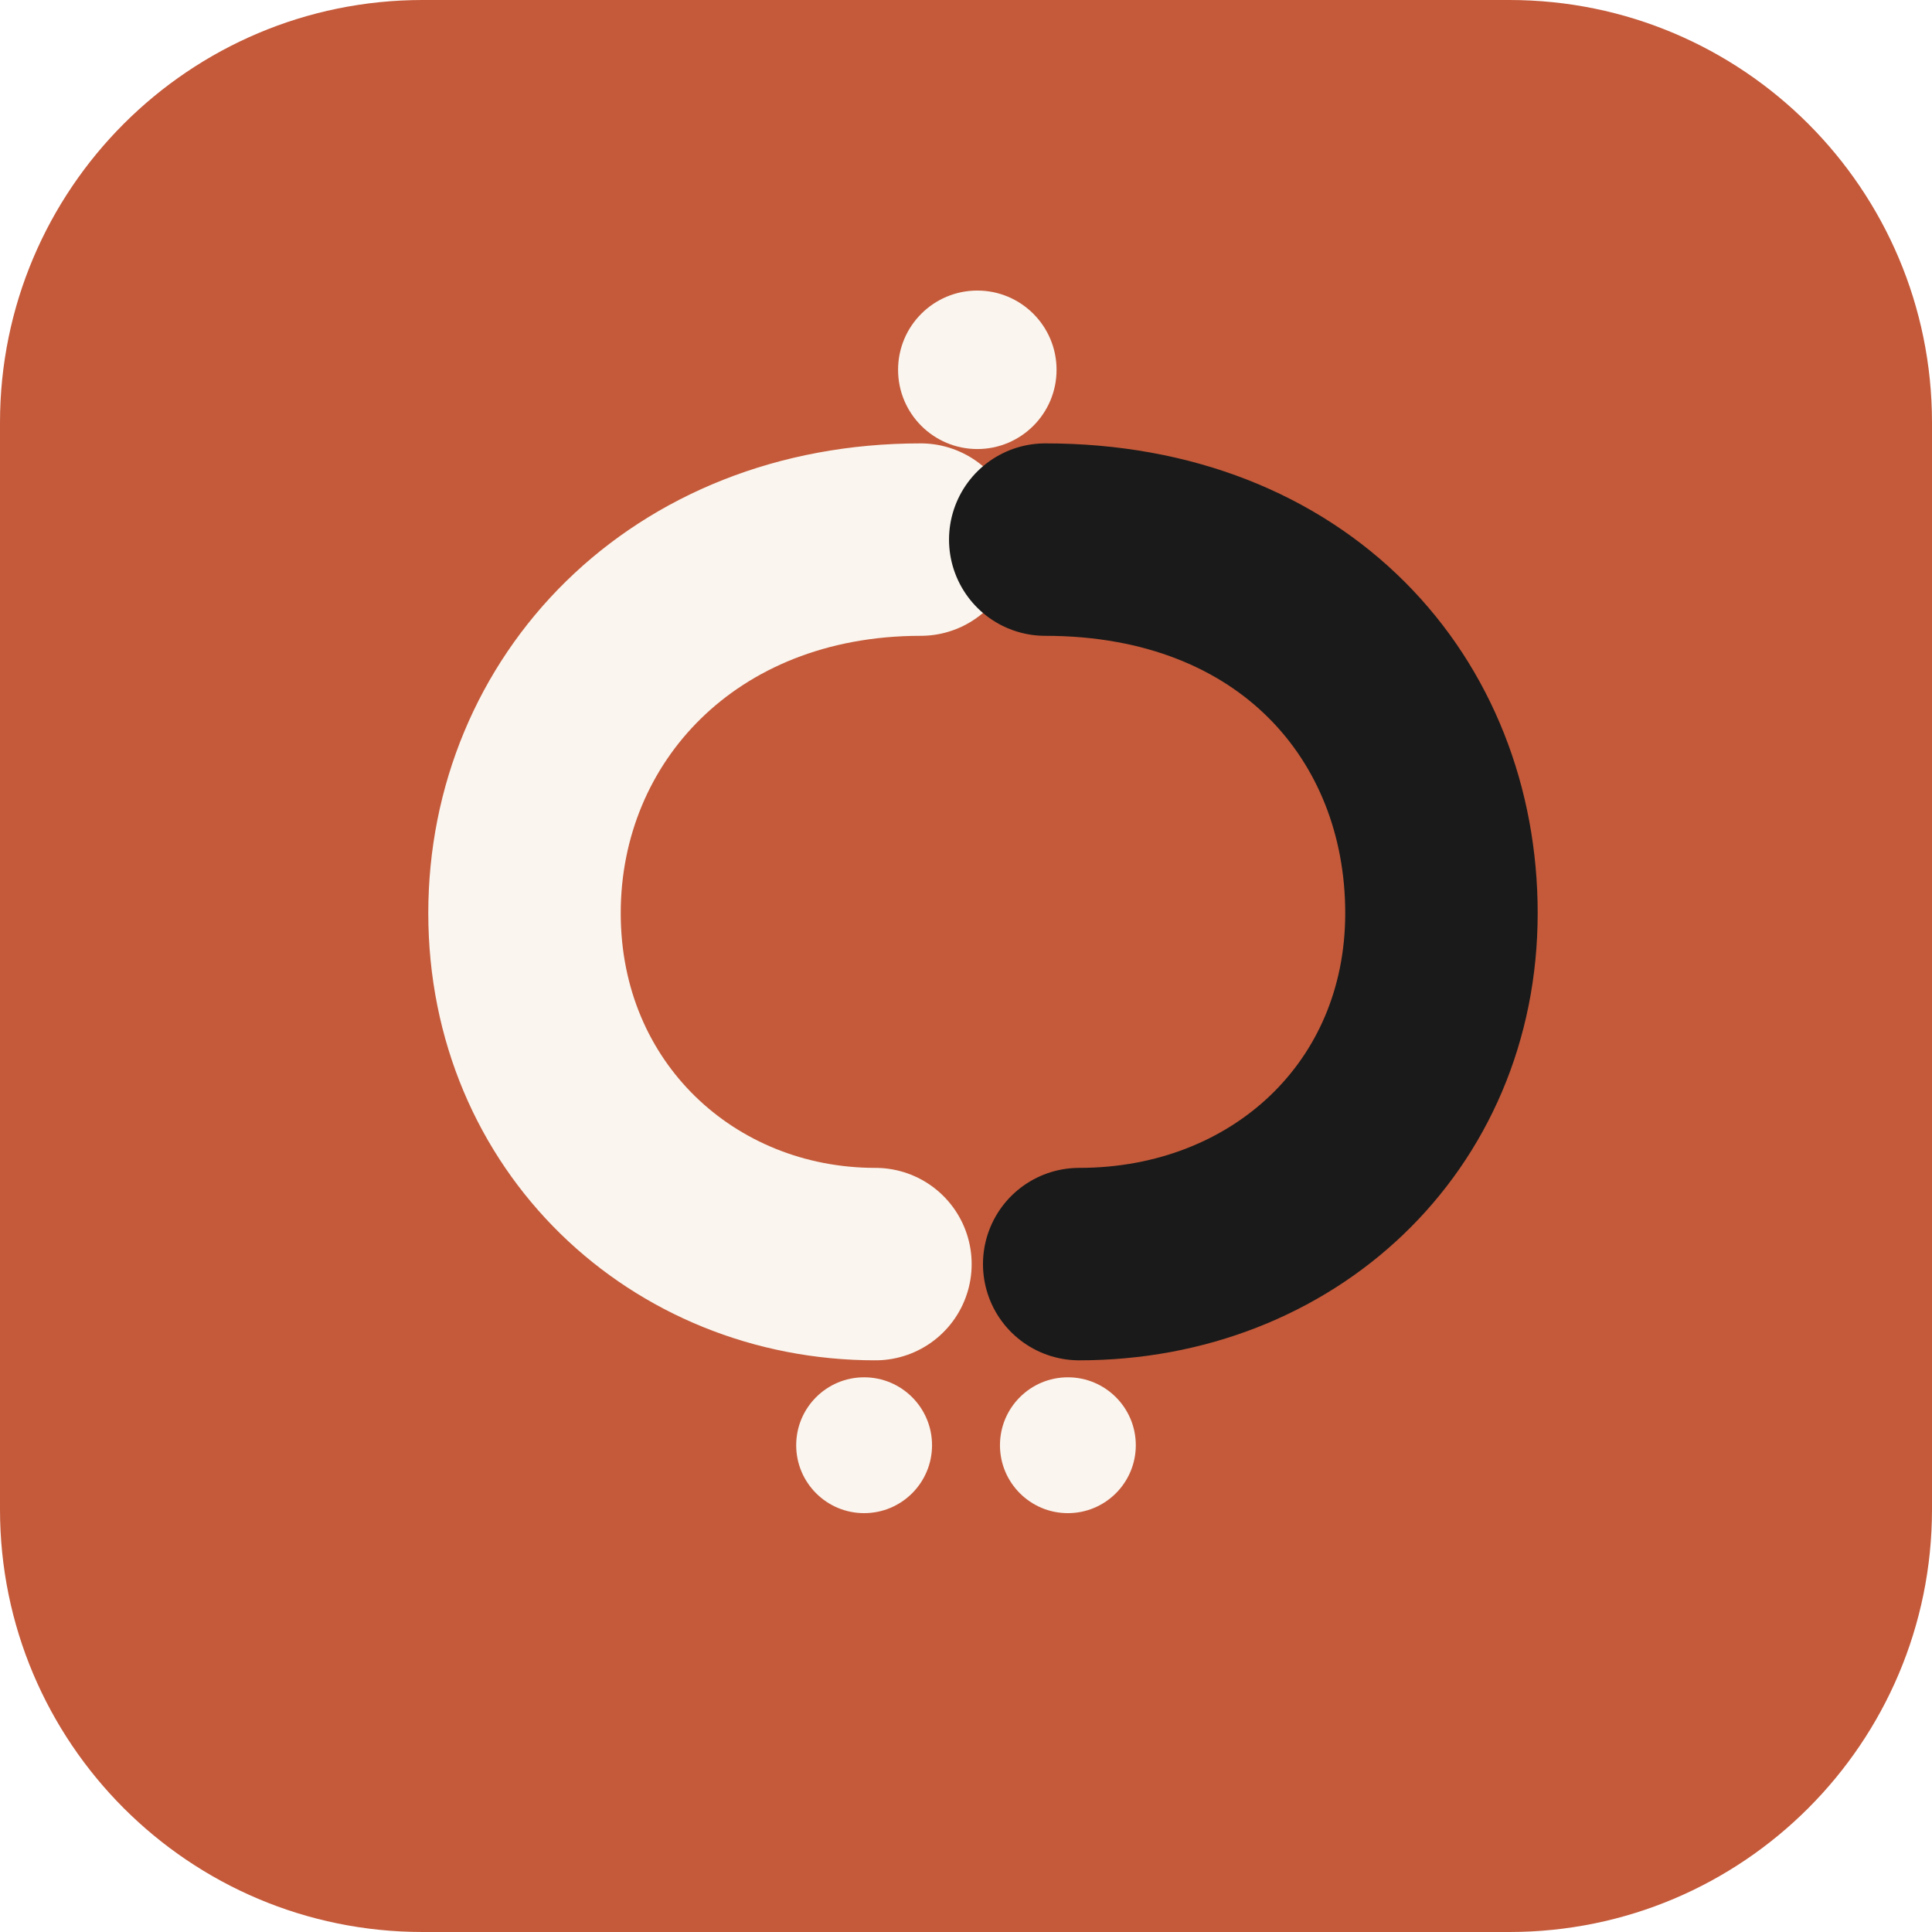
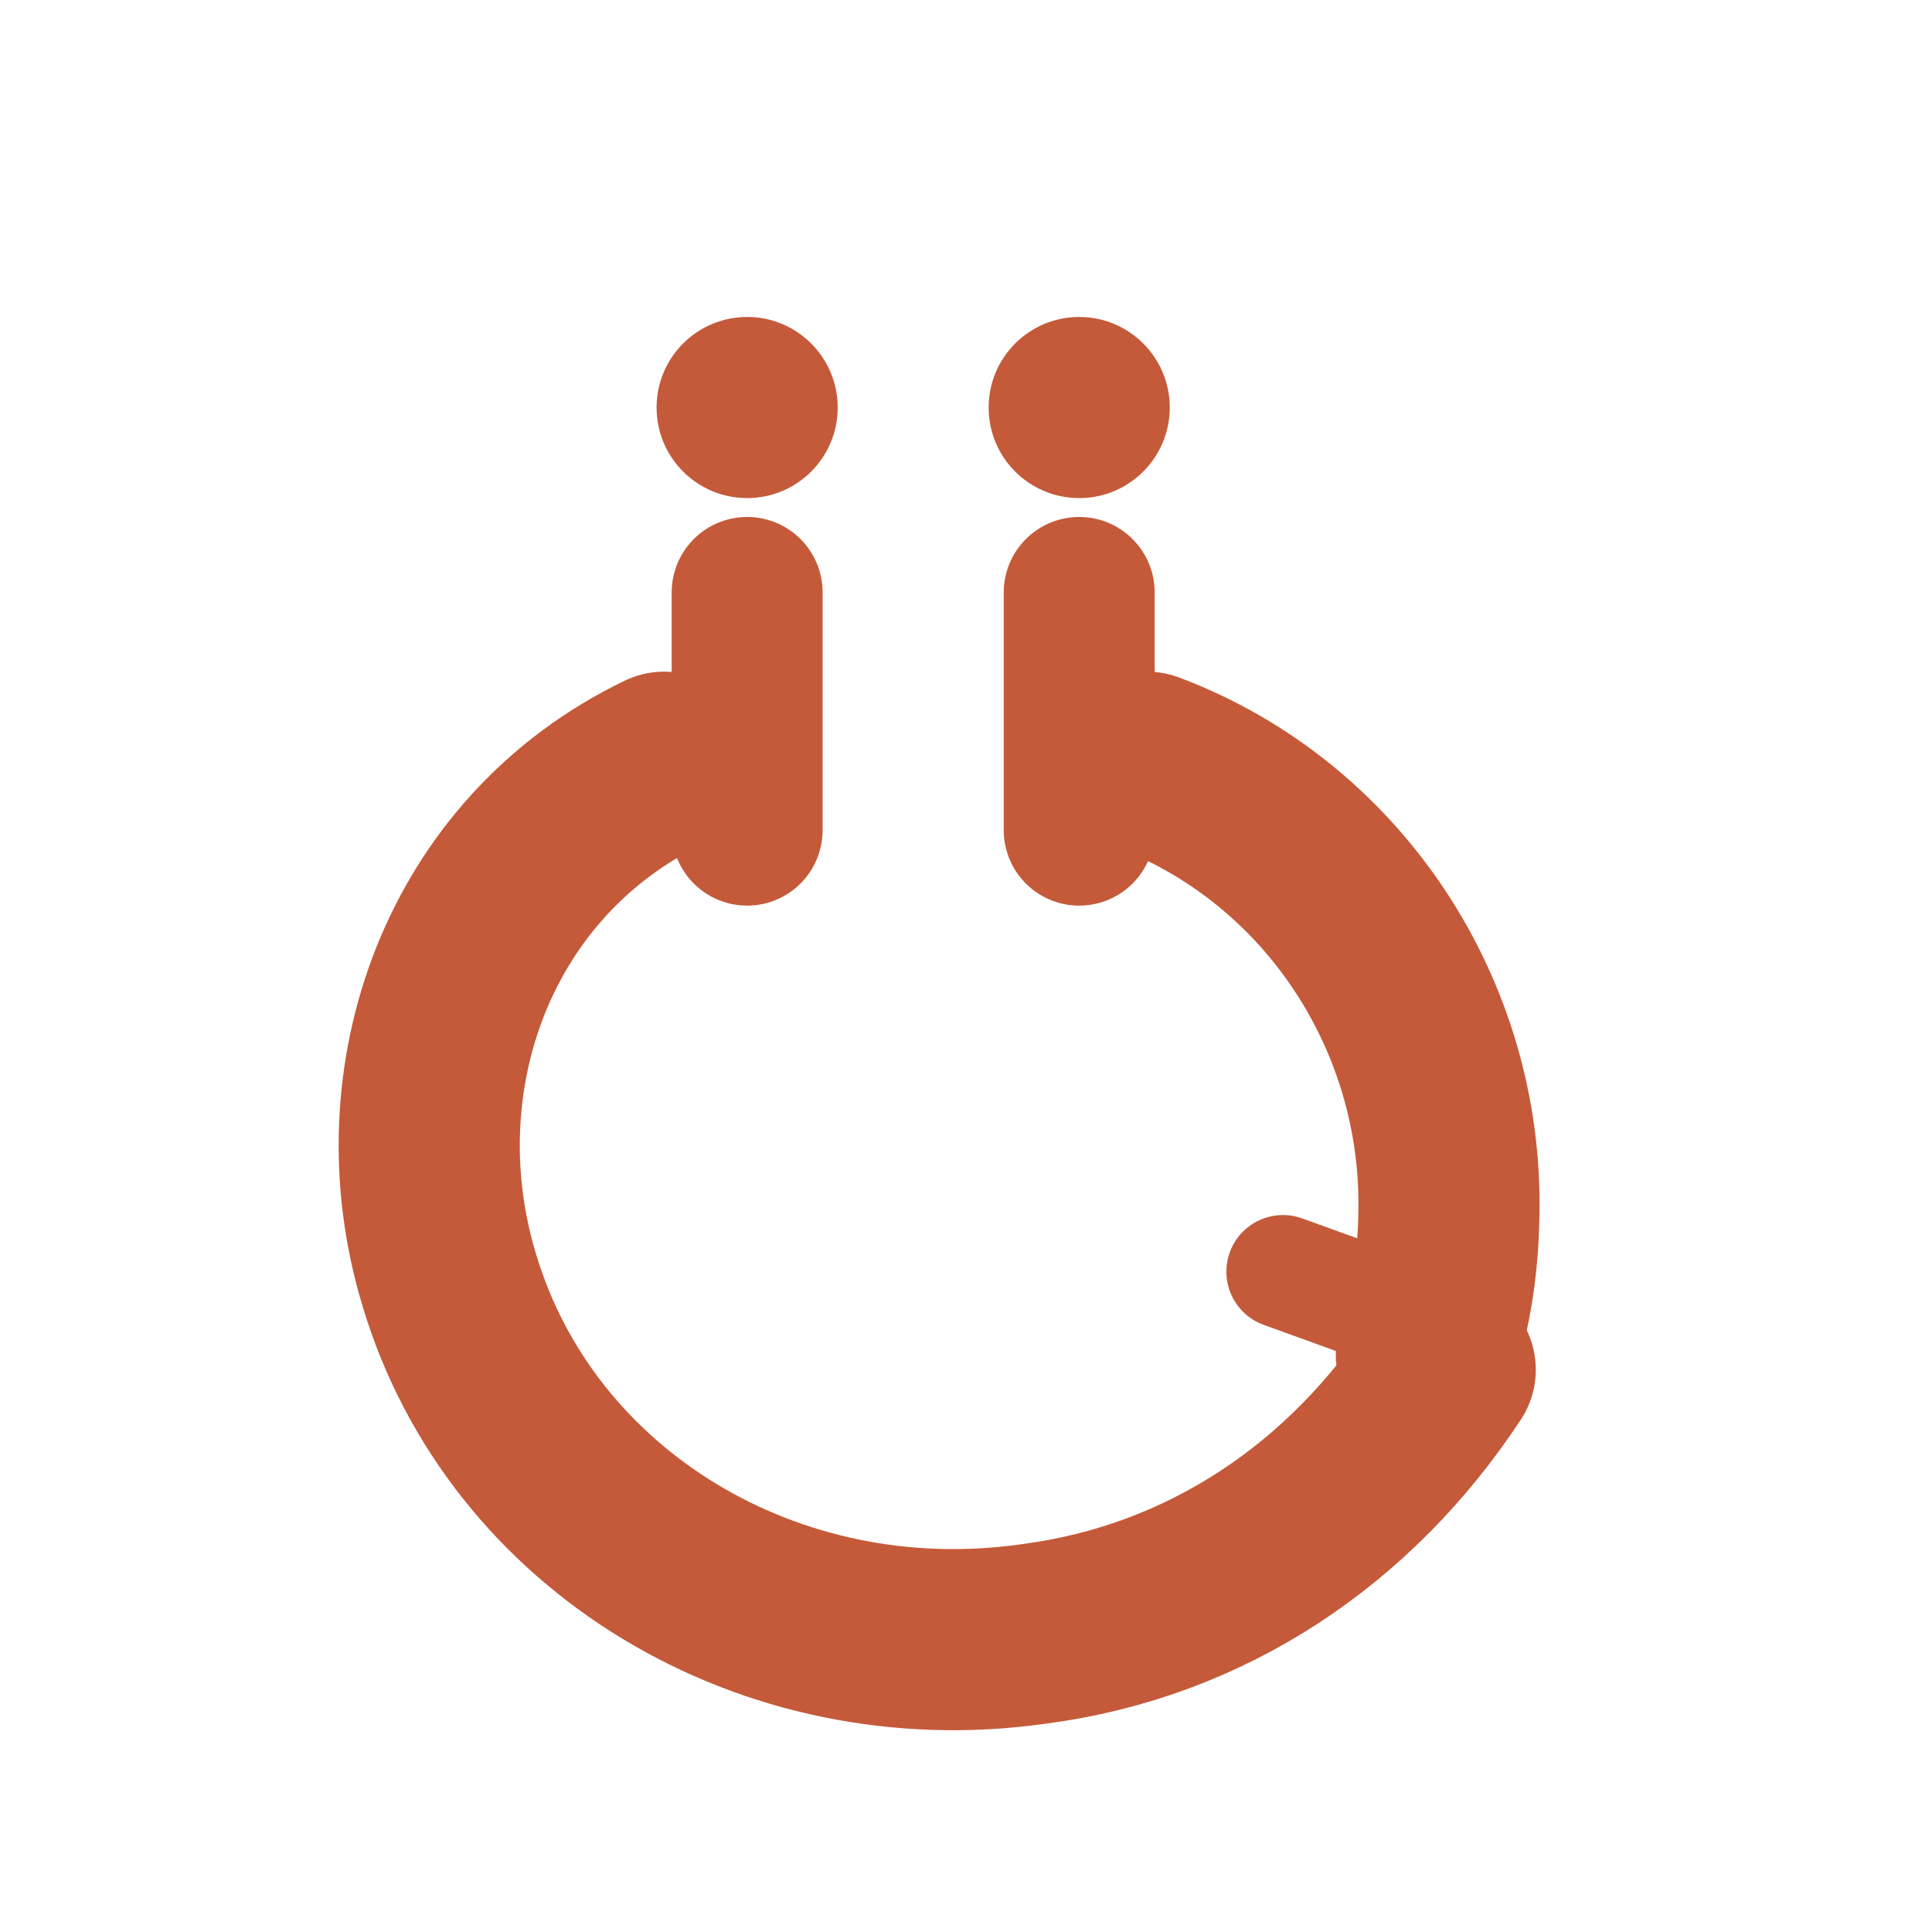
- <svg xmlns="http://www.w3.org/2000/svg" viewBox="0 0 512 512" role="img" aria-label="Baddelha app icon">
-   <rect width="512" height="512" rx="112" fill="#C45A3A" />
-   <g transform="translate(76 56) scale(1.5)">
-     <path d="M112 58 C70 58 42 88 42 124 C42 160 70 186 104 186" fill="none" stroke="#FAF5EE" stroke-width="34" stroke-linecap="round" />
-     <path d="M134 58 C178 58 204 88 204 124 C204 160 176 186 140 186" fill="none" stroke="#1A1A1A" stroke-width="34" stroke-linecap="round" />
-     <circle cx="122" cy="28" r="14" fill="#FAF5EE" />
-     <circle cx="102" cy="218" r="12" fill="#FAF5EE" />
-     <circle cx="138" cy="218" r="12" fill="#FAF5EE" />
+ <svg xmlns="http://www.w3.org/2000/svg" width="128" height="128" viewBox="0 0 512 512">
+   <g id="teswa-symbol" fill="none" stroke="#C45A3A" stroke-linecap="round" stroke-linejoin="round">
+     <circle cx="198" cy="108" r="24" fill="#C45A3A" stroke="none" />
+     <circle cx="286" cy="108" r="24" fill="#C45A3A" stroke="none" />
+     <path d="M198 157 V220" stroke-width="40" />
+     <path d="M286 157 V220" stroke-width="40" />
+     <path d="M176 202            C124 227 103 286 119 339            C138 403 204 443 274 433            C320 427 358 401 383 363" stroke-width="48" />
+     <path d="M304 202            C352 220 384 267 384 319            C384 334 382 347 378 359" stroke-width="48" />
+     <path d="M340 337 L387 354 L353 389" stroke-width="30" />
  </g>
</svg>
